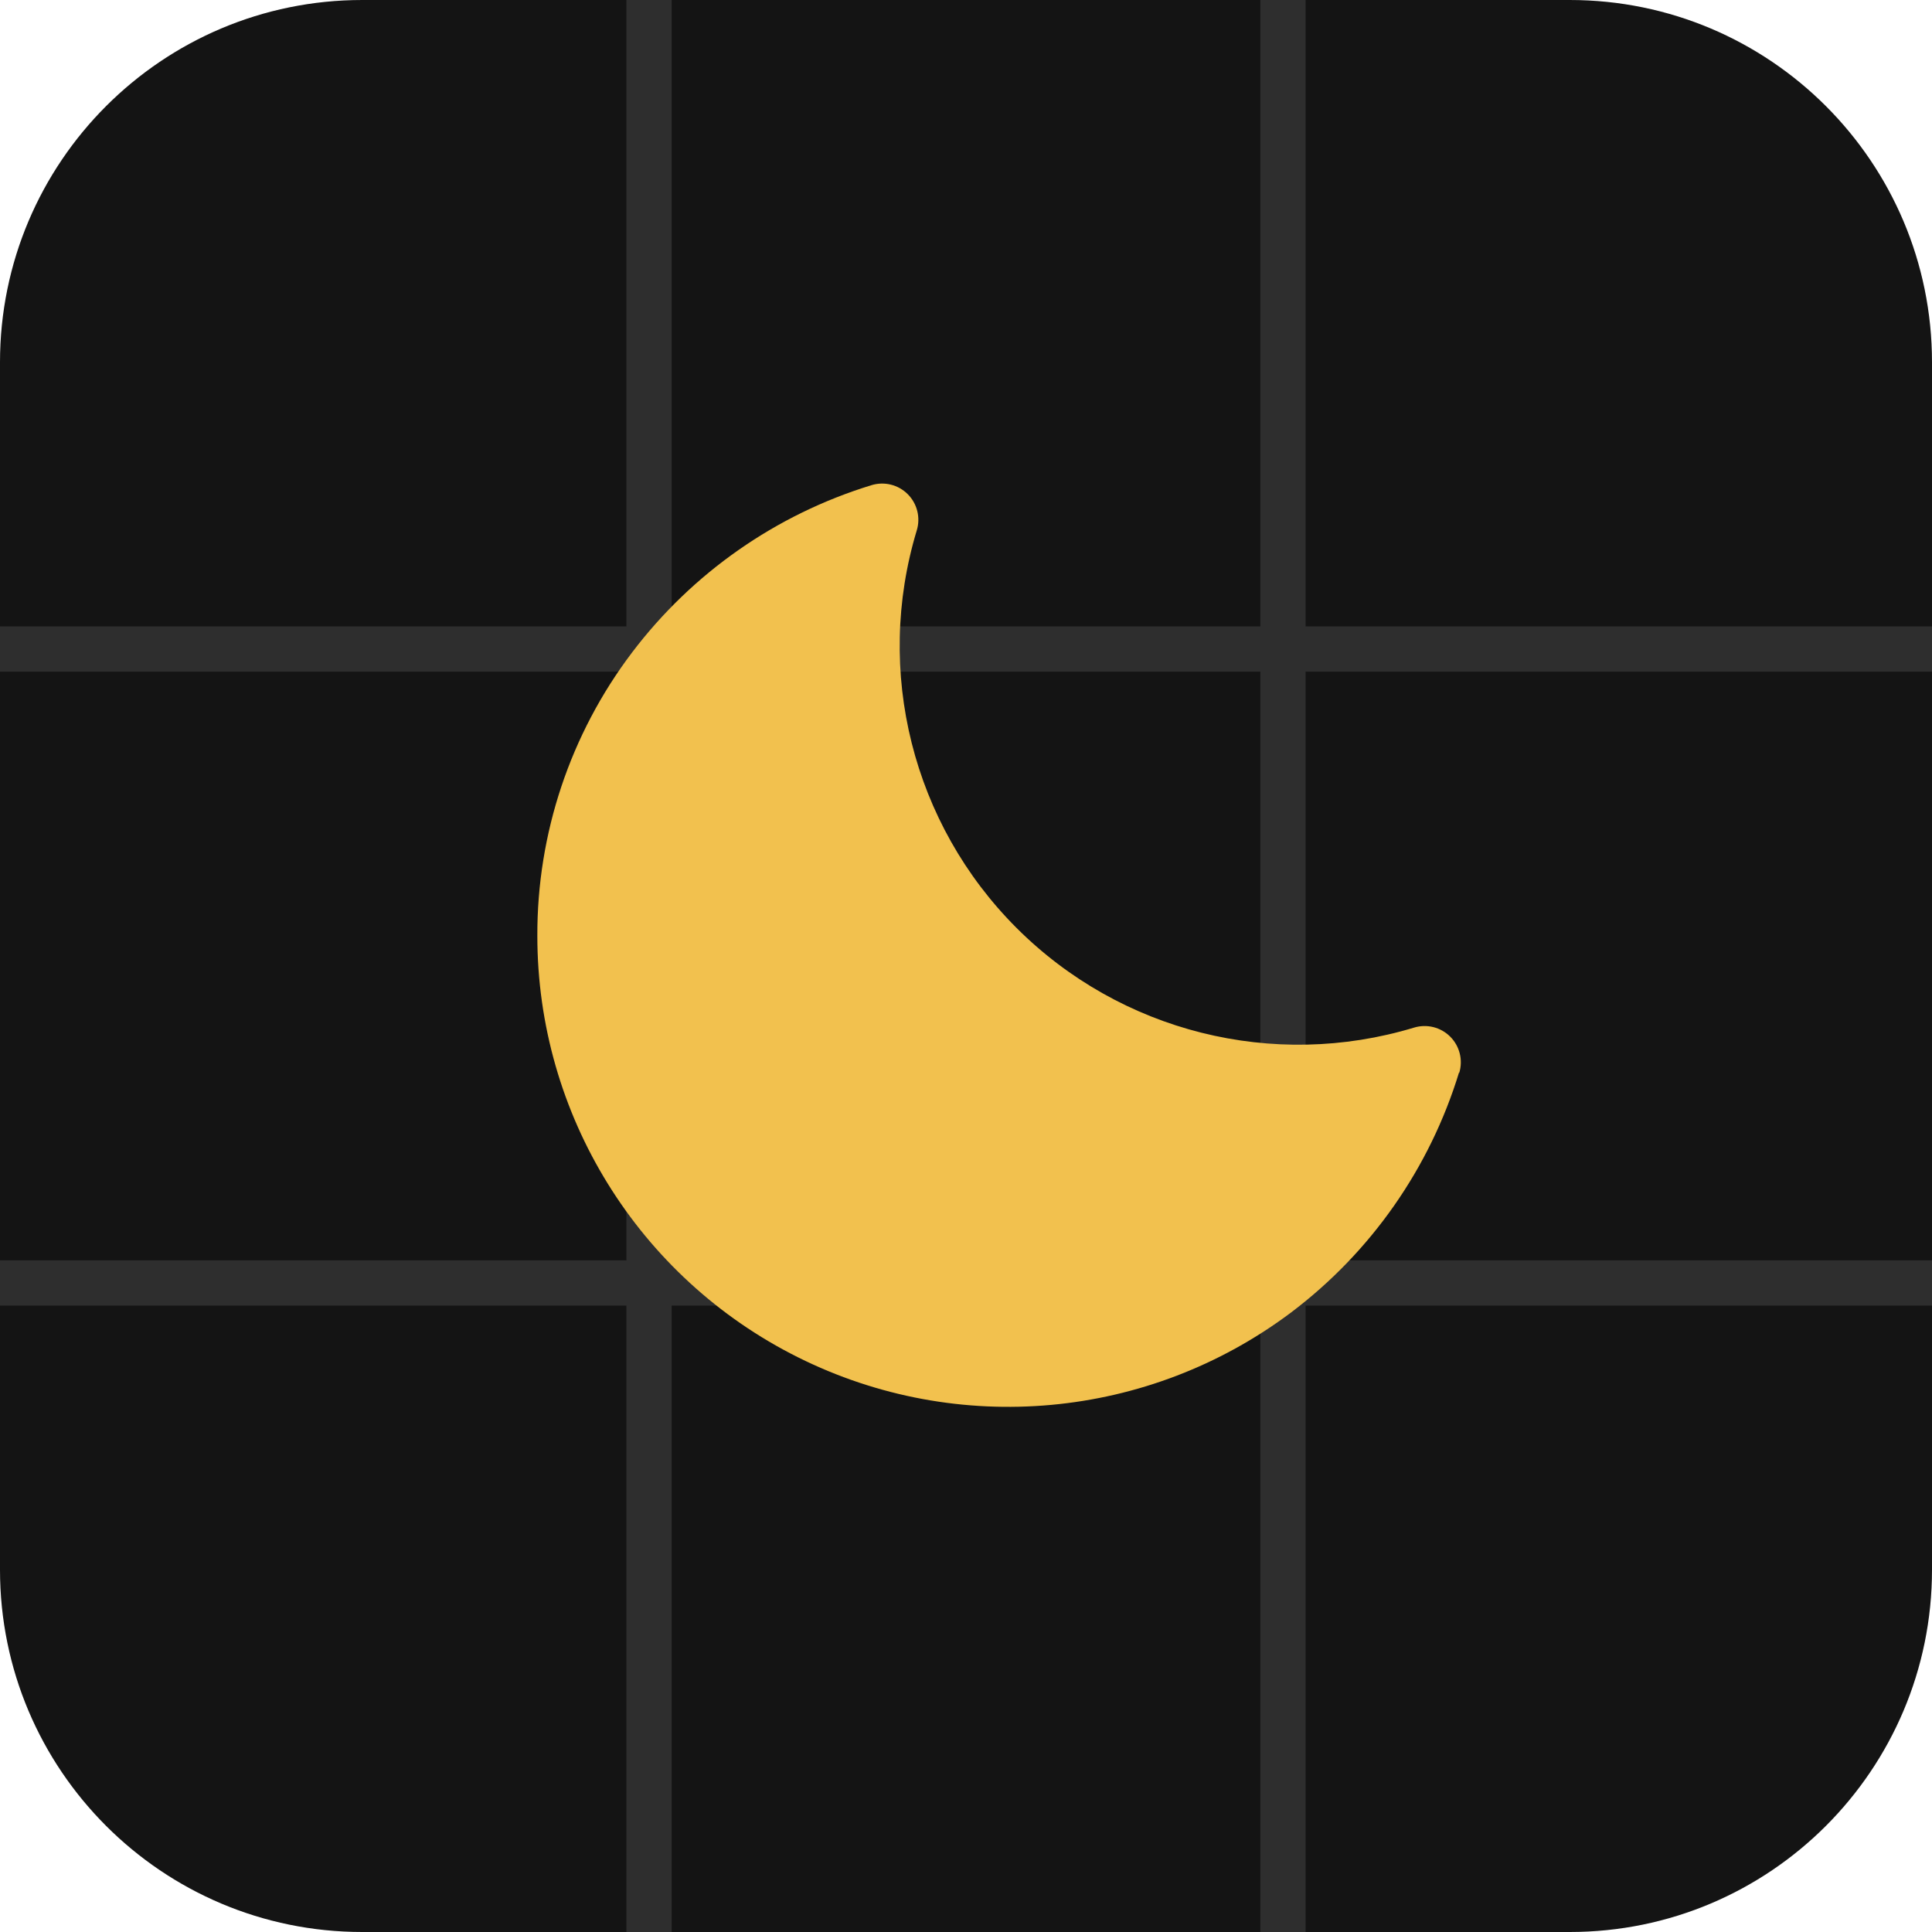
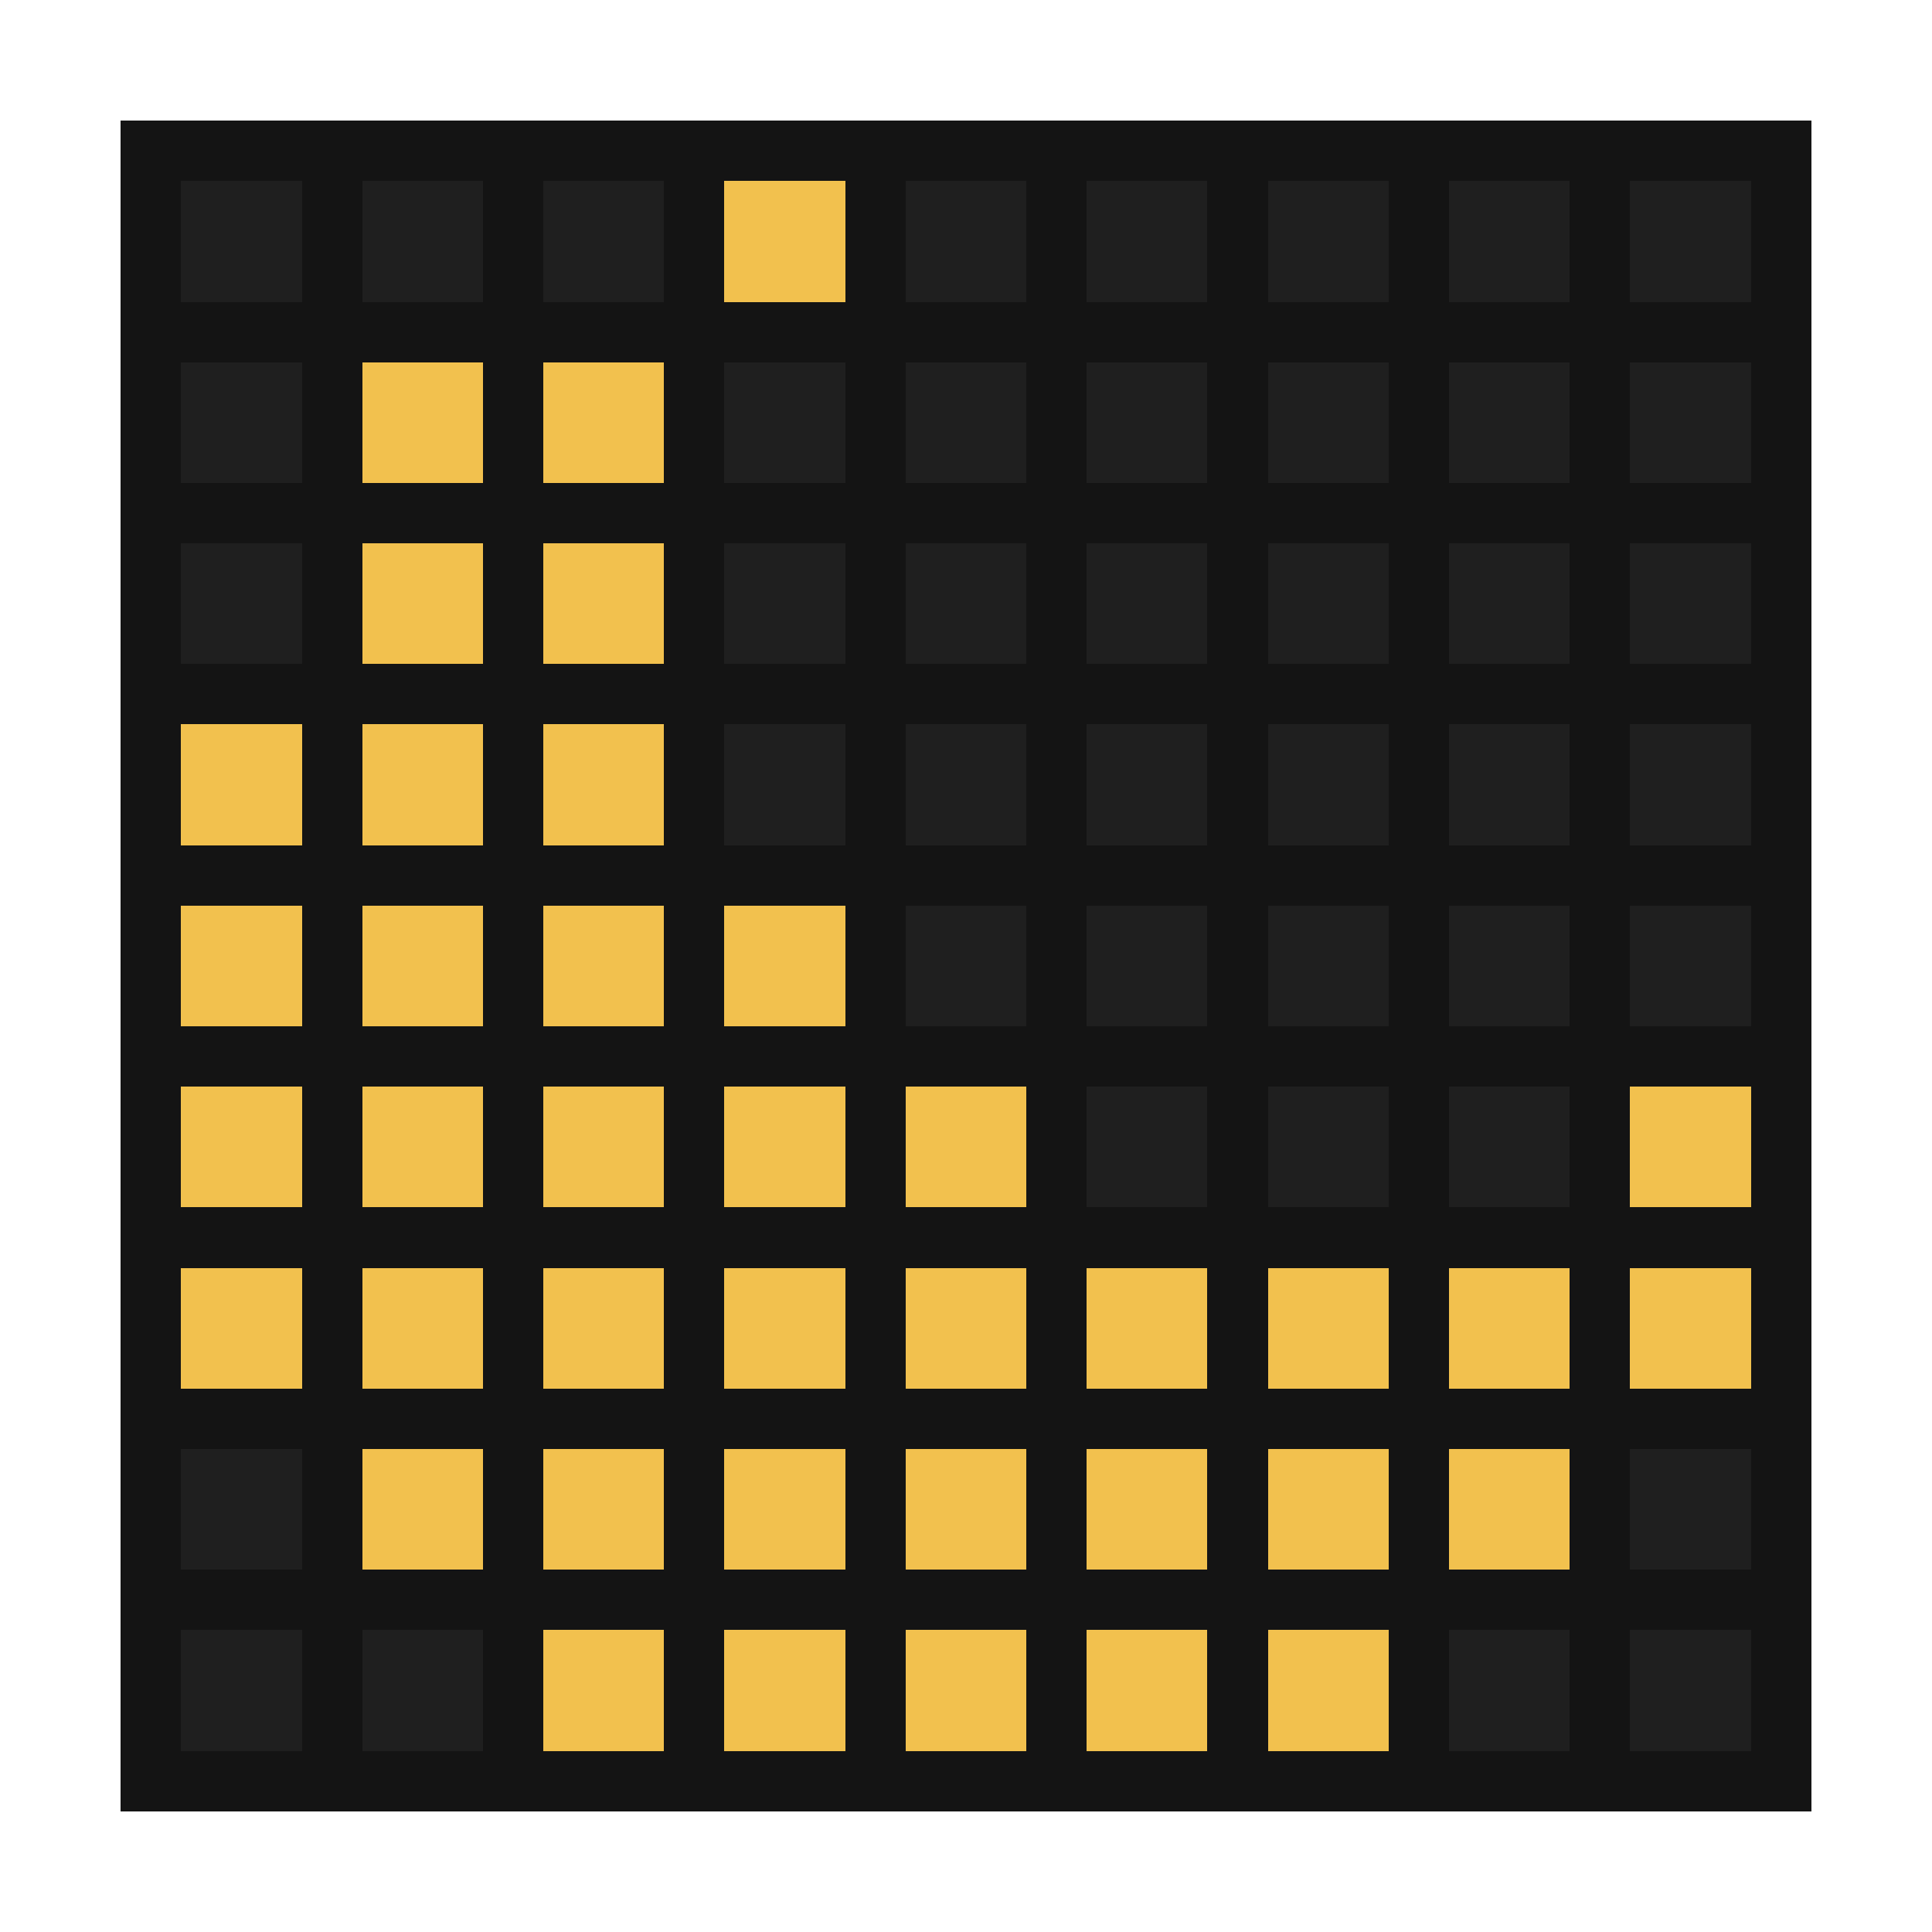
- <svg xmlns="http://www.w3.org/2000/svg" viewBox="0 0 128 128">
-   <rect width="128" height="128" rx="24" fill="#141414" />
-   <g stroke="#2e2e2e" stroke-width="3">
-     <path d="M0 43h128M0 85h128M43 0v128M85 0v128" />
-   </g>
-   <path transform="translate(26 26) scale(0.3)" fill="#f2c14e" d="M235.54,150.21a104.84,104.84,0,0,1-37,52.91A104,104,0,0,1,32,120,103.09,103.09,0,0,1,52.88,57.48a104.84,104.84,0,0,1,52.91-37,8,8,0,0,1,10,10,88.08,88.08,0,0,0,109.8,109.8,8,8,0,0,1,10,10Z" />
+ <svg xmlns="http://www.w3.org/2000/svg" viewBox="0 0 32 32" shape-rendering="crispEdges">
+   <rect x="2" y="2" width="28" height="28" fill="#141414" />
+   <rect x="3" y="3" width="2" height="2" fill="#1F1F1F" />
+   <rect x="6" y="3" width="2" height="2" fill="#1F1F1F" />
+   <rect x="9" y="3" width="2" height="2" fill="#1F1F1F" />
+   <rect x="12" y="3" width="2" height="2" fill="#F2C14E" />
+   <rect x="15" y="3" width="2" height="2" fill="#1F1F1F" />
+   <rect x="18" y="3" width="2" height="2" fill="#1F1F1F" />
+   <rect x="21" y="3" width="2" height="2" fill="#1F1F1F" />
+   <rect x="24" y="3" width="2" height="2" fill="#1F1F1F" />
+   <rect x="27" y="3" width="2" height="2" fill="#1F1F1F" />
+   <rect x="3" y="6" width="2" height="2" fill="#1F1F1F" />
+   <rect x="6" y="6" width="2" height="2" fill="#F2C14E" />
+   <rect x="9" y="6" width="2" height="2" fill="#F2C14E" />
+   <rect x="12" y="6" width="2" height="2" fill="#1F1F1F" />
+   <rect x="15" y="6" width="2" height="2" fill="#1F1F1F" />
+   <rect x="18" y="6" width="2" height="2" fill="#1F1F1F" />
+   <rect x="21" y="6" width="2" height="2" fill="#1F1F1F" />
+   <rect x="24" y="6" width="2" height="2" fill="#1F1F1F" />
+   <rect x="27" y="6" width="2" height="2" fill="#1F1F1F" />
+   <rect x="3" y="9" width="2" height="2" fill="#1F1F1F" />
+   <rect x="6" y="9" width="2" height="2" fill="#F2C14E" />
+   <rect x="9" y="9" width="2" height="2" fill="#F2C14E" />
+   <rect x="12" y="9" width="2" height="2" fill="#1F1F1F" />
+   <rect x="15" y="9" width="2" height="2" fill="#1F1F1F" />
+   <rect x="18" y="9" width="2" height="2" fill="#1F1F1F" />
+   <rect x="21" y="9" width="2" height="2" fill="#1F1F1F" />
+   <rect x="24" y="9" width="2" height="2" fill="#1F1F1F" />
+   <rect x="27" y="9" width="2" height="2" fill="#1F1F1F" />
+   <rect x="3" y="12" width="2" height="2" fill="#F2C14E" />
+   <rect x="6" y="12" width="2" height="2" fill="#F2C14E" />
+   <rect x="9" y="12" width="2" height="2" fill="#F2C14E" />
+   <rect x="12" y="12" width="2" height="2" fill="#1F1F1F" />
+   <rect x="15" y="12" width="2" height="2" fill="#1F1F1F" />
+   <rect x="18" y="12" width="2" height="2" fill="#1F1F1F" />
+   <rect x="21" y="12" width="2" height="2" fill="#1F1F1F" />
+   <rect x="24" y="12" width="2" height="2" fill="#1F1F1F" />
+   <rect x="27" y="12" width="2" height="2" fill="#1F1F1F" />
+   <rect x="3" y="15" width="2" height="2" fill="#F2C14E" />
+   <rect x="6" y="15" width="2" height="2" fill="#F2C14E" />
+   <rect x="9" y="15" width="2" height="2" fill="#F2C14E" />
+   <rect x="12" y="15" width="2" height="2" fill="#F2C14E" />
+   <rect x="15" y="15" width="2" height="2" fill="#1F1F1F" />
+   <rect x="18" y="15" width="2" height="2" fill="#1F1F1F" />
+   <rect x="21" y="15" width="2" height="2" fill="#1F1F1F" />
+   <rect x="24" y="15" width="2" height="2" fill="#1F1F1F" />
+   <rect x="27" y="15" width="2" height="2" fill="#1F1F1F" />
+   <rect x="3" y="18" width="2" height="2" fill="#F2C14E" />
+   <rect x="6" y="18" width="2" height="2" fill="#F2C14E" />
+   <rect x="9" y="18" width="2" height="2" fill="#F2C14E" />
+   <rect x="12" y="18" width="2" height="2" fill="#F2C14E" />
+   <rect x="15" y="18" width="2" height="2" fill="#F2C14E" />
+   <rect x="18" y="18" width="2" height="2" fill="#1F1F1F" />
+   <rect x="21" y="18" width="2" height="2" fill="#1F1F1F" />
+   <rect x="24" y="18" width="2" height="2" fill="#1F1F1F" />
+   <rect x="27" y="18" width="2" height="2" fill="#F2C14E" />
+   <rect x="3" y="21" width="2" height="2" fill="#F2C14E" />
+   <rect x="6" y="21" width="2" height="2" fill="#F2C14E" />
+   <rect x="9" y="21" width="2" height="2" fill="#F2C14E" />
+   <rect x="12" y="21" width="2" height="2" fill="#F2C14E" />
+   <rect x="15" y="21" width="2" height="2" fill="#F2C14E" />
+   <rect x="18" y="21" width="2" height="2" fill="#F2C14E" />
+   <rect x="21" y="21" width="2" height="2" fill="#F2C14E" />
+   <rect x="24" y="21" width="2" height="2" fill="#F2C14E" />
+   <rect x="27" y="21" width="2" height="2" fill="#F2C14E" />
+   <rect x="3" y="24" width="2" height="2" fill="#1F1F1F" />
+   <rect x="6" y="24" width="2" height="2" fill="#F2C14E" />
+   <rect x="9" y="24" width="2" height="2" fill="#F2C14E" />
+   <rect x="12" y="24" width="2" height="2" fill="#F2C14E" />
+   <rect x="15" y="24" width="2" height="2" fill="#F2C14E" />
+   <rect x="18" y="24" width="2" height="2" fill="#F2C14E" />
+   <rect x="21" y="24" width="2" height="2" fill="#F2C14E" />
+   <rect x="24" y="24" width="2" height="2" fill="#F2C14E" />
+   <rect x="27" y="24" width="2" height="2" fill="#1F1F1F" />
+   <rect x="3" y="27" width="2" height="2" fill="#1F1F1F" />
+   <rect x="6" y="27" width="2" height="2" fill="#1F1F1F" />
+   <rect x="9" y="27" width="2" height="2" fill="#F2C14E" />
+   <rect x="12" y="27" width="2" height="2" fill="#F2C14E" />
+   <rect x="15" y="27" width="2" height="2" fill="#F2C14E" />
+   <rect x="18" y="27" width="2" height="2" fill="#F2C14E" />
+   <rect x="21" y="27" width="2" height="2" fill="#F2C14E" />
+   <rect x="24" y="27" width="2" height="2" fill="#1F1F1F" />
+   <rect x="27" y="27" width="2" height="2" fill="#1F1F1F" />
</svg>
